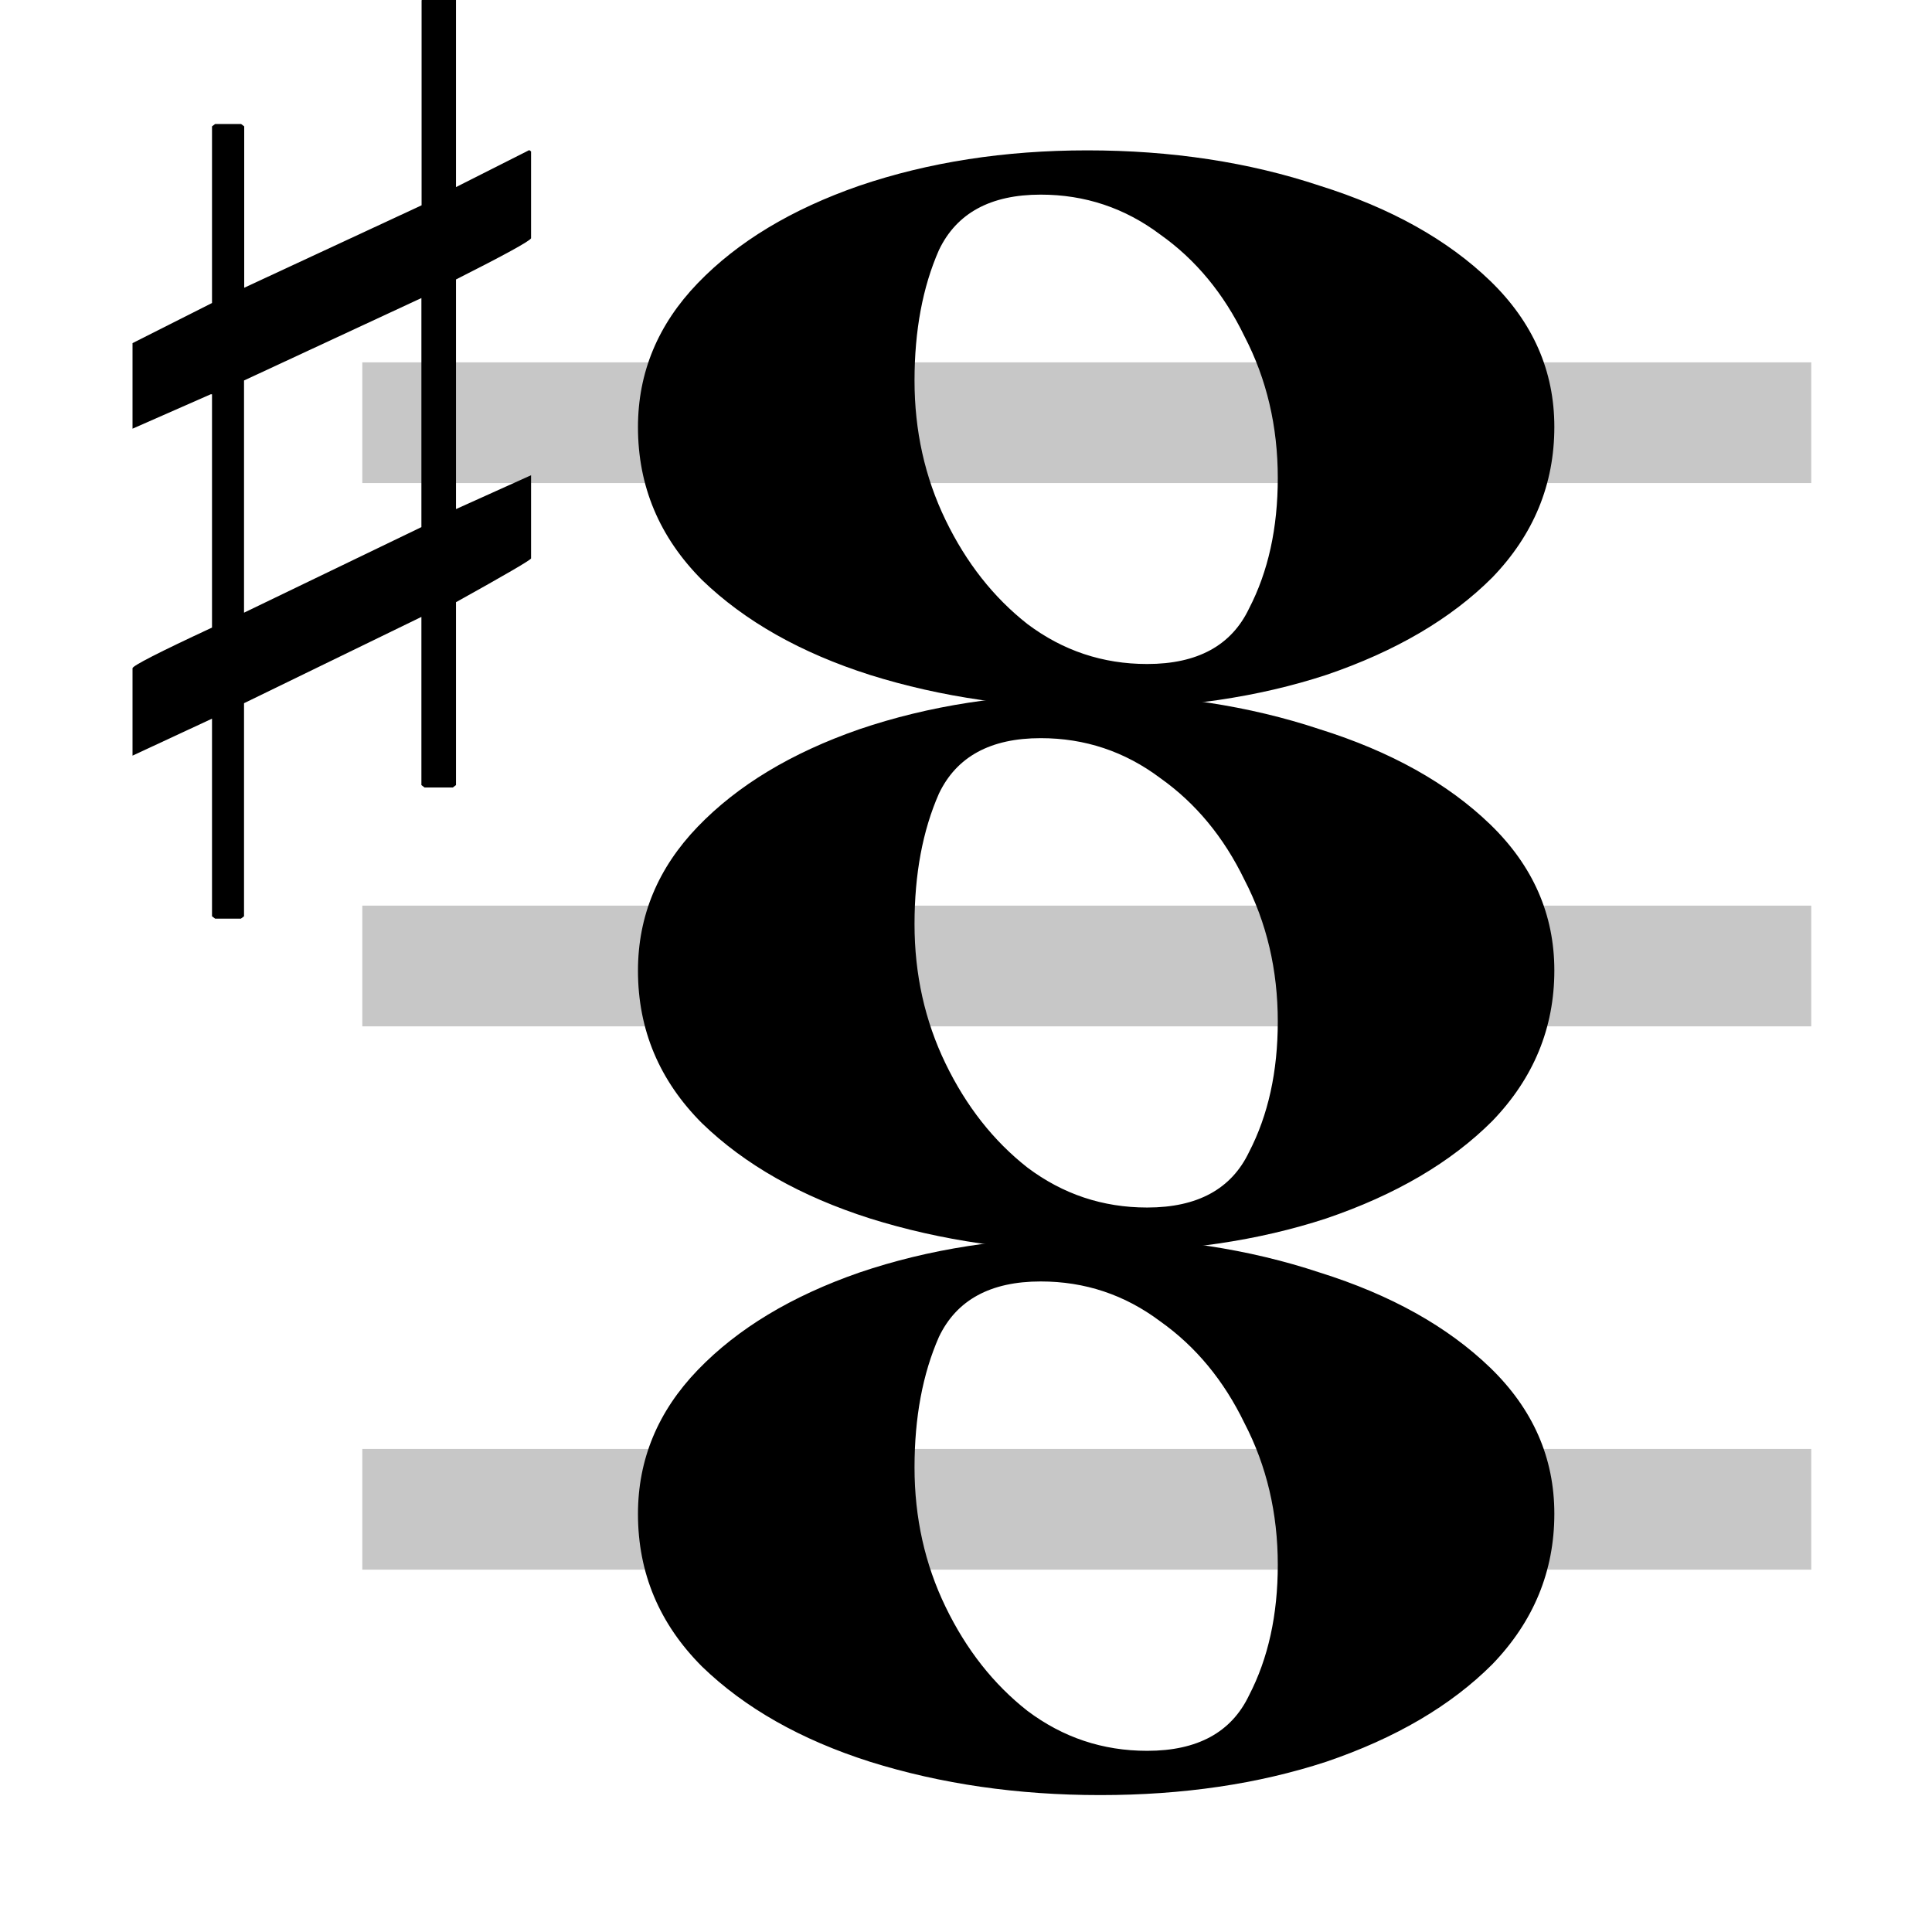
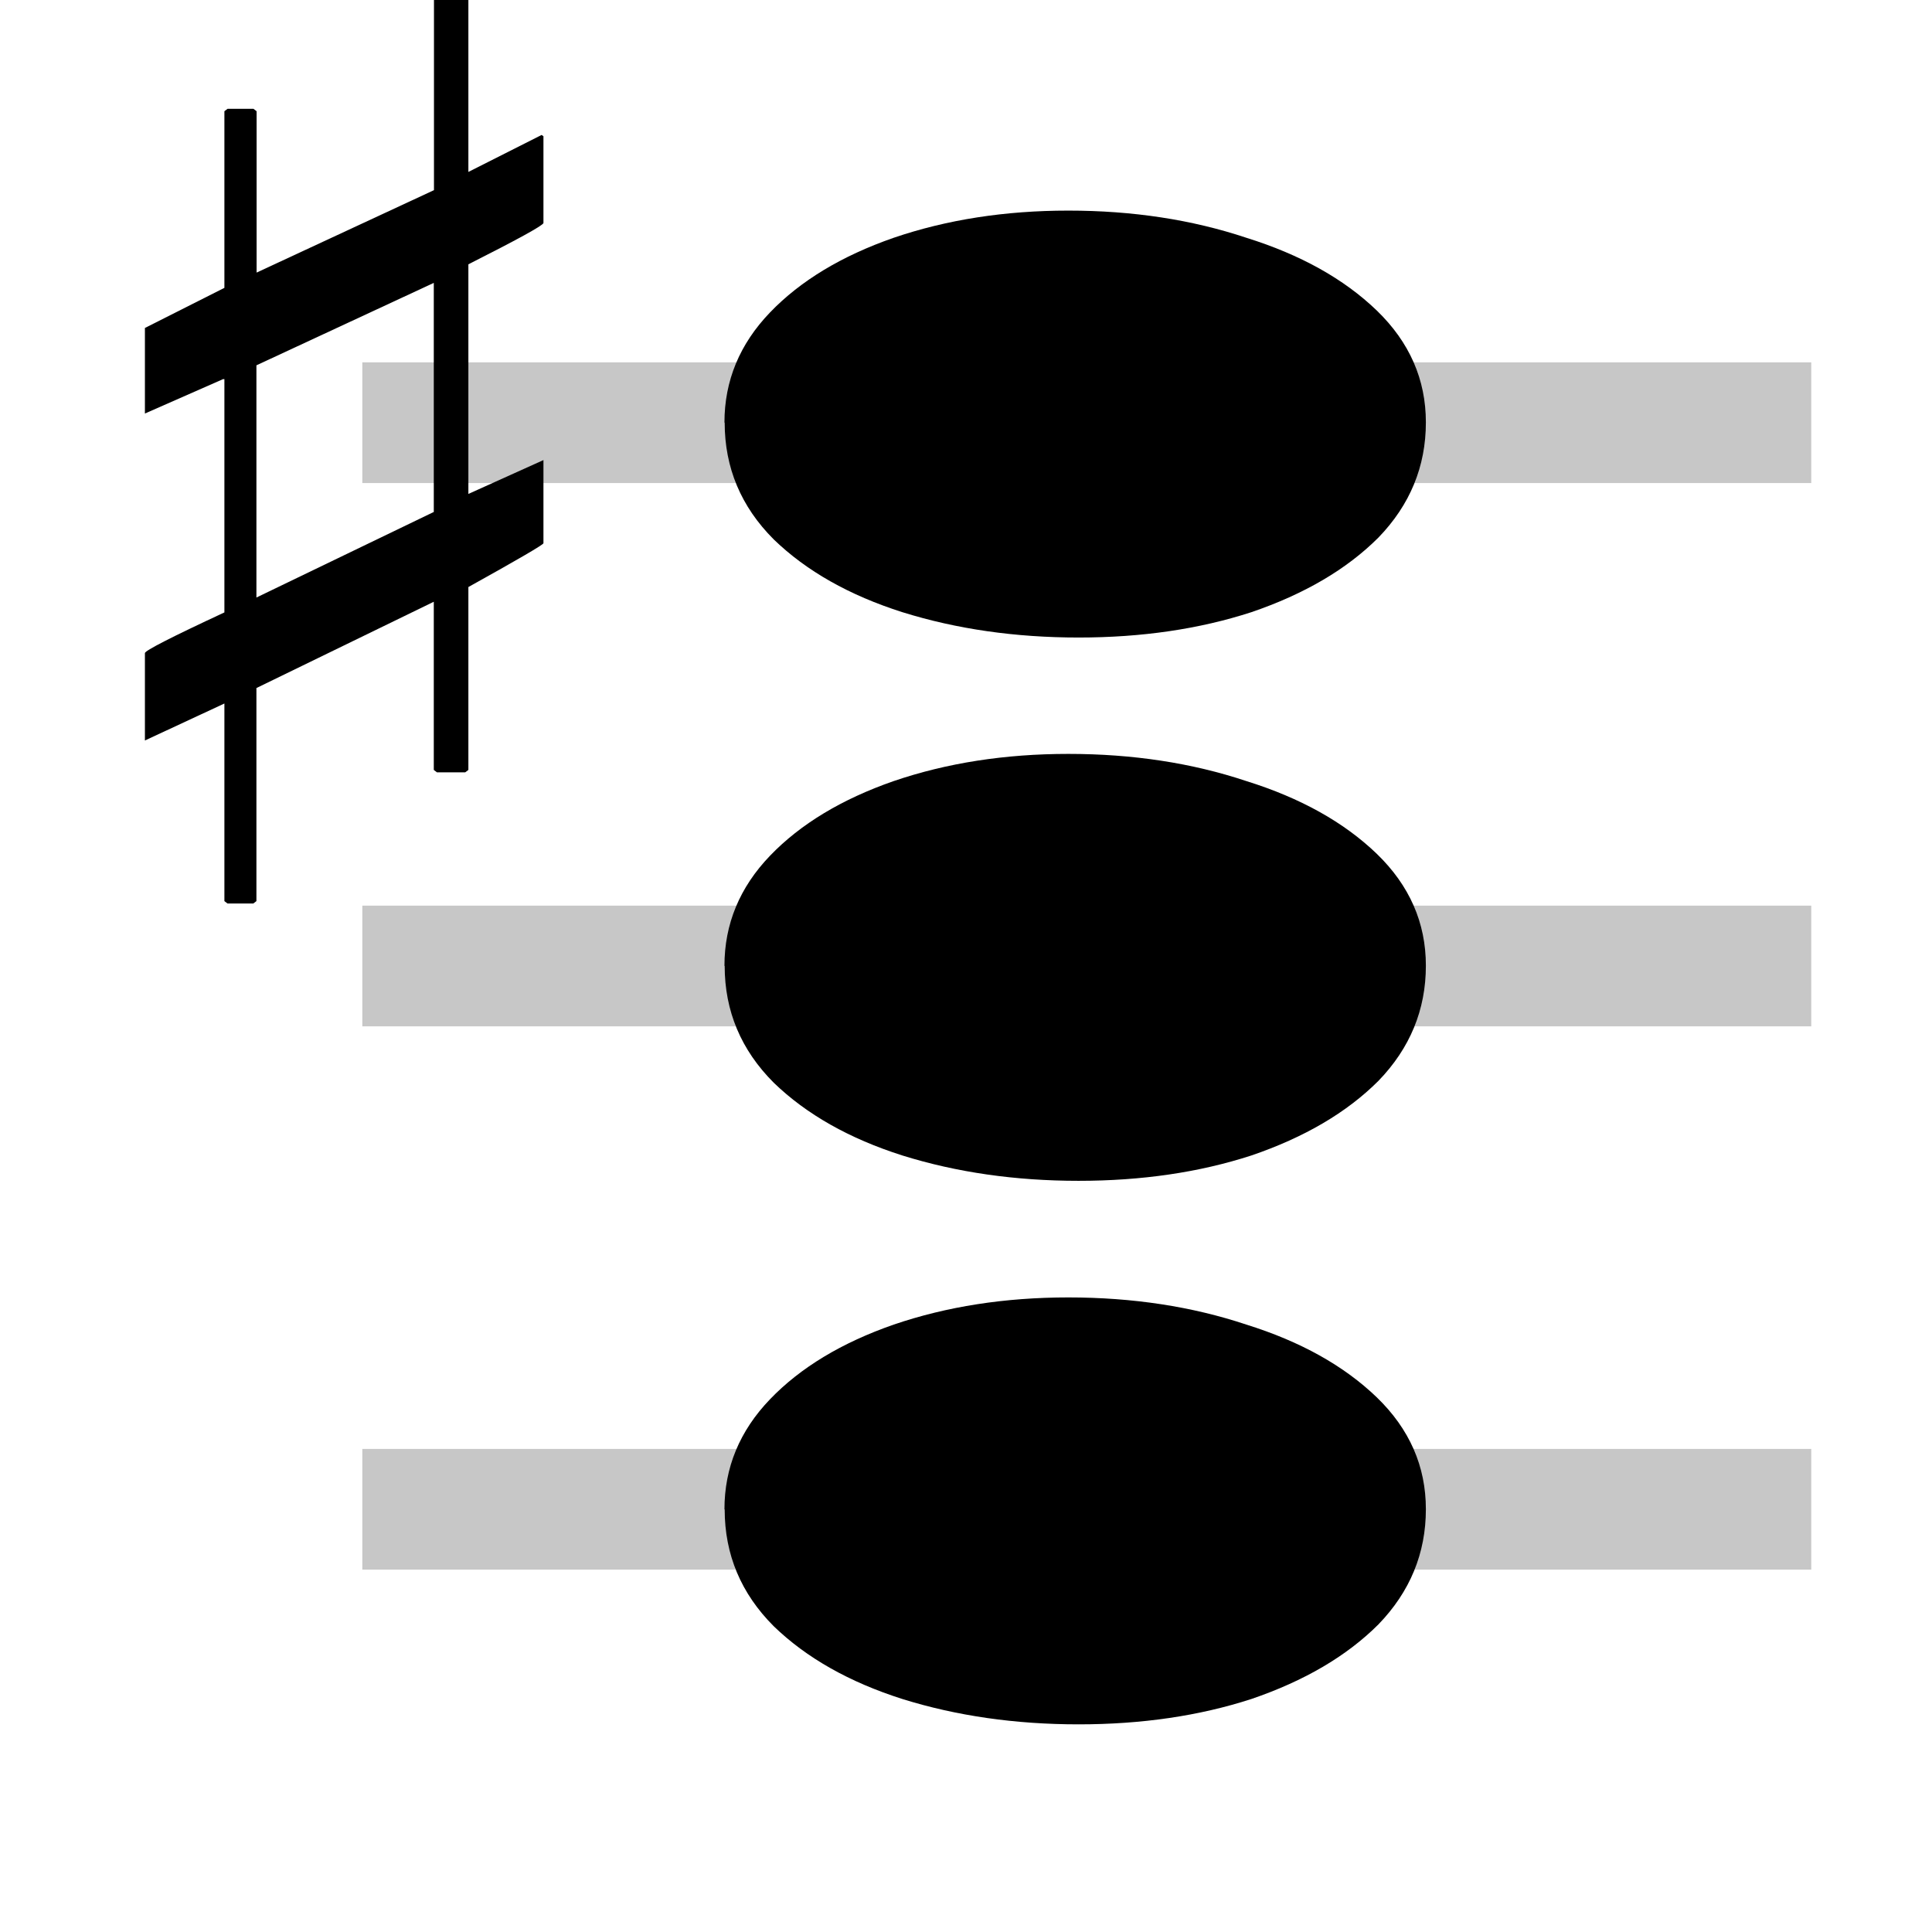
<svg xmlns="http://www.w3.org/2000/svg" width="32" height="32" viewBox="0 0 8.467 8.467" version="1.1" id="svg5">
  <defs id="defs2" />
  <g id="layer1" transform="translate(-40.9681,-41.52903)">
    <g aria-label="𝅝𝄞" id="text2168" style="font-size:10.583px;line-height:1.25;letter-spacing:0px;word-spacing:0px;stroke-width:0.265">
-       <path d="m 43.764,43.401 q 0,-0.359 0.262,-0.631 0.262,-0.272 0.708,-0.427 0.456,-0.155 0.999,-0.155 0.553,0 1.019,0.155 0.466,0.146 0.747,0.417 0.281,0.272 0.281,0.64 0,0.378 -0.272,0.66 -0.272,0.272 -0.728,0.427 -0.446,0.146 -0.99,0.146 -0.543,0 -1.009,-0.146 Q 44.326,44.342 44.045,44.071 43.764,43.789 43.764,43.401 Z m 2.232,1.038 q 0.33,0 0.446,-0.243 0.126,-0.243 0.126,-0.572 0,-0.34 -0.146,-0.621 -0.136,-0.281 -0.369,-0.446 -0.233,-0.175 -0.524,-0.175 -0.33,0 -0.446,0.243 -0.107,0.243 -0.107,0.572 0,0.33 0.136,0.611 0.136,0.281 0.359,0.456 0.233,0.175 0.524,0.175 z" id="path823-47-1" style="font-size:10.583px;line-height:1.25;letter-spacing:0px;word-spacing:0px;stroke-width:0.243" />
-       <path d="m 43.764,45.783 q 0,-0.359 0.262,-0.631 0.262,-0.272 0.708,-0.427 0.456,-0.155 0.999,-0.155 0.553,0 1.019,0.155 0.466,0.146 0.747,0.417 0.281,0.272 0.281,0.64 0,0.378 -0.272,0.66 -0.272,0.272 -0.728,0.427 -0.446,0.146 -0.99,0.146 -0.543,0 -1.009,-0.146 Q 44.326,46.724 44.045,46.452 43.764,46.171 43.764,45.783 Z m 2.232,1.038 q 0.33,0 0.446,-0.243 0.126,-0.243 0.126,-0.572 0,-0.34 -0.146,-0.621 -0.136,-0.281 -0.369,-0.446 -0.233,-0.175 -0.524,-0.175 -0.33,0 -0.446,0.243 -0.107,0.243 -0.107,0.572 0,0.33 0.136,0.611 0.136,0.281 0.359,0.456 0.233,0.175 0.524,0.175 z" id="path823-47-1-1" style="font-size:10.583px;line-height:1.25;letter-spacing:0px;word-spacing:0px;stroke-width:0.243" />
-       <path d="m 43.764,48.164 q 0,-0.359 0.262,-0.631 0.262,-0.272 0.708,-0.427 0.456,-0.155 0.999,-0.155 0.553,0 1.019,0.155 0.466,0.146 0.747,0.417 0.281,0.272 0.281,0.64 0,0.378 -0.272,0.66 -0.272,0.272 -0.728,0.427 -0.446,0.146 -0.99,0.146 -0.543,0 -1.009,-0.146 Q 44.326,49.105 44.045,48.833 43.764,48.552 43.764,48.164 Z m 2.232,1.038 q 0.33,0 0.446,-0.243 0.126,-0.243 0.126,-0.572 0,-0.34 -0.146,-0.621 -0.136,-0.281 -0.369,-0.446 -0.233,-0.175 -0.524,-0.175 -0.33,0 -0.446,0.243 -0.107,0.243 -0.107,0.572 0,0.33 0.136,0.611 0.136,0.281 0.359,0.456 0.233,0.175 0.524,0.175 z" id="path823-47-1-5" style="font-size:10.583px;line-height:1.25;letter-spacing:0px;word-spacing:0px;stroke-width:0.243" />
+       <path style="font-size:10.583px;line-height:1.25;letter-spacing:0px;word-spacing:0px;stroke-width:0.186" d="m 44.143,43.381 q 0,-0.275 0.2,-0.483 0.2,-0.208 0.542,-0.327 0.349,-0.119 0.765,-0.119 0.423,0 0.78,0.119 0.356,0.111 0.572,0.319 0.215,0.208 0.215,0.49 0,0.29 -0.208,0.505 -0.208,0.208 -0.557,0.327 -0.342,0.111 -0.757,0.111 -0.416,0 -0.772,-0.111 -0.349,-0.111 -0.564,-0.319 -0.215,-0.215 -0.215,-0.512 z" id="path823-47-1" />
+       <path style="font-size:10.583px;line-height:1.25;letter-spacing:0px;word-spacing:0px;stroke-width:0.186" d="m 44.143,45.762 q 0,-0.275 0.2,-0.483 0.2,-0.208 0.542,-0.327 0.349,-0.119 0.765,-0.119 0.423,0 0.78,0.119 0.356,0.111 0.572,0.319 0.215,0.208 0.215,0.49 0,0.29 -0.208,0.505 -0.208,0.208 -0.557,0.327 -0.342,0.111 -0.757,0.111 -0.416,0 -0.772,-0.111 -0.349,-0.111 -0.564,-0.319 -0.215,-0.215 -0.215,-0.512 z" id="path823-47-1-1" />
+       <path style="font-size:10.583px;line-height:1.25;letter-spacing:0px;word-spacing:0px;stroke-width:0.186" d="m 44.143,48.144 q 0,-0.275 0.2,-0.483 0.2,-0.208 0.542,-0.327 0.349,-0.119 0.765,-0.119 0.423,0 0.78,0.119 0.356,0.111 0.572,0.319 0.215,0.208 0.215,0.49 0,0.29 -0.208,0.505 -0.208,0.208 -0.557,0.327 -0.342,0.111 -0.757,0.111 -0.416,0 -0.772,-0.111 -0.349,-0.111 -0.564,-0.319 -0.215,-0.215 -0.215,-0.512 z" id="path823-47-1-5" />
      <rect style="opacity:0.22;stroke-width:0.245;stroke-linejoin:round;stroke-dasharray:0.981, 0.245" id="rect1224" width="6.35" height="0.529" x="42.556" y="43.117" />
      <rect style="opacity:0.22;stroke-width:0.245;stroke-linejoin:round;stroke-dasharray:0.981, 0.245" id="rect1226" width="6.35" height="0.529" x="42.556" y="45.498" />
      <rect style="font-size:10.583px;line-height:1.25;letter-spacing:0px;word-spacing:0px;opacity:0.22;stroke-width:0.245;stroke-linejoin:round;stroke-dasharray:0.981, 0.245" id="rect1226-5" width="6.35" height="0.529" x="42.556" y="47.879" />
-       <g aria-label="♯" id="text12349" style="font-size:6.854px;line-height:1.25;letter-spacing:0px;word-spacing:0px;stroke-width:0.045" transform="matrix(0.8063635,0,0,0.8063635,8.052556,8.46881)">
+       <g aria-label="♯" id="text12349" style="font-size:6.854px;line-height:1.25;letter-spacing:0px;word-spacing:0px;stroke-width:0.045" transform="matrix(0.8063635,0,0,0.8063635,8.106844,8.402387)">
        <path d="m 43.127,40.982 h 0.154 l 0.017,0.017 v 1.017 l 0.398,-0.201 0.01,0.007 v 0.472 q -0.01,0.023 -0.408,0.224 v 1.248 l 0.408,-0.184 v 0.452 q -0.003,0.013 -0.408,0.238 v 0.994 l -0.017,0.013 h -0.154 l -0.017,-0.013 v -0.914 l -0.964,0.469 v 1.158 l -0.017,0.013 H 41.989 l -0.017,-0.013 V 44.905 l -0.432,0.201 v -0.475 q 0,-0.02 0.432,-0.221 v -1.268 h -0.007 l -0.425,0.187 v -0.465 l 0.432,-0.218 v -0.96 l 0.017,-0.013 h 0.141 l 0.017,0.013 v 0.877 l 0.964,-0.448 v -1.114 z m -0.981,2.085 v 1.262 l 0.964,-0.465 v -1.245 z" id="path13039" />
      </g>
    </g>
  </g>
</svg>
